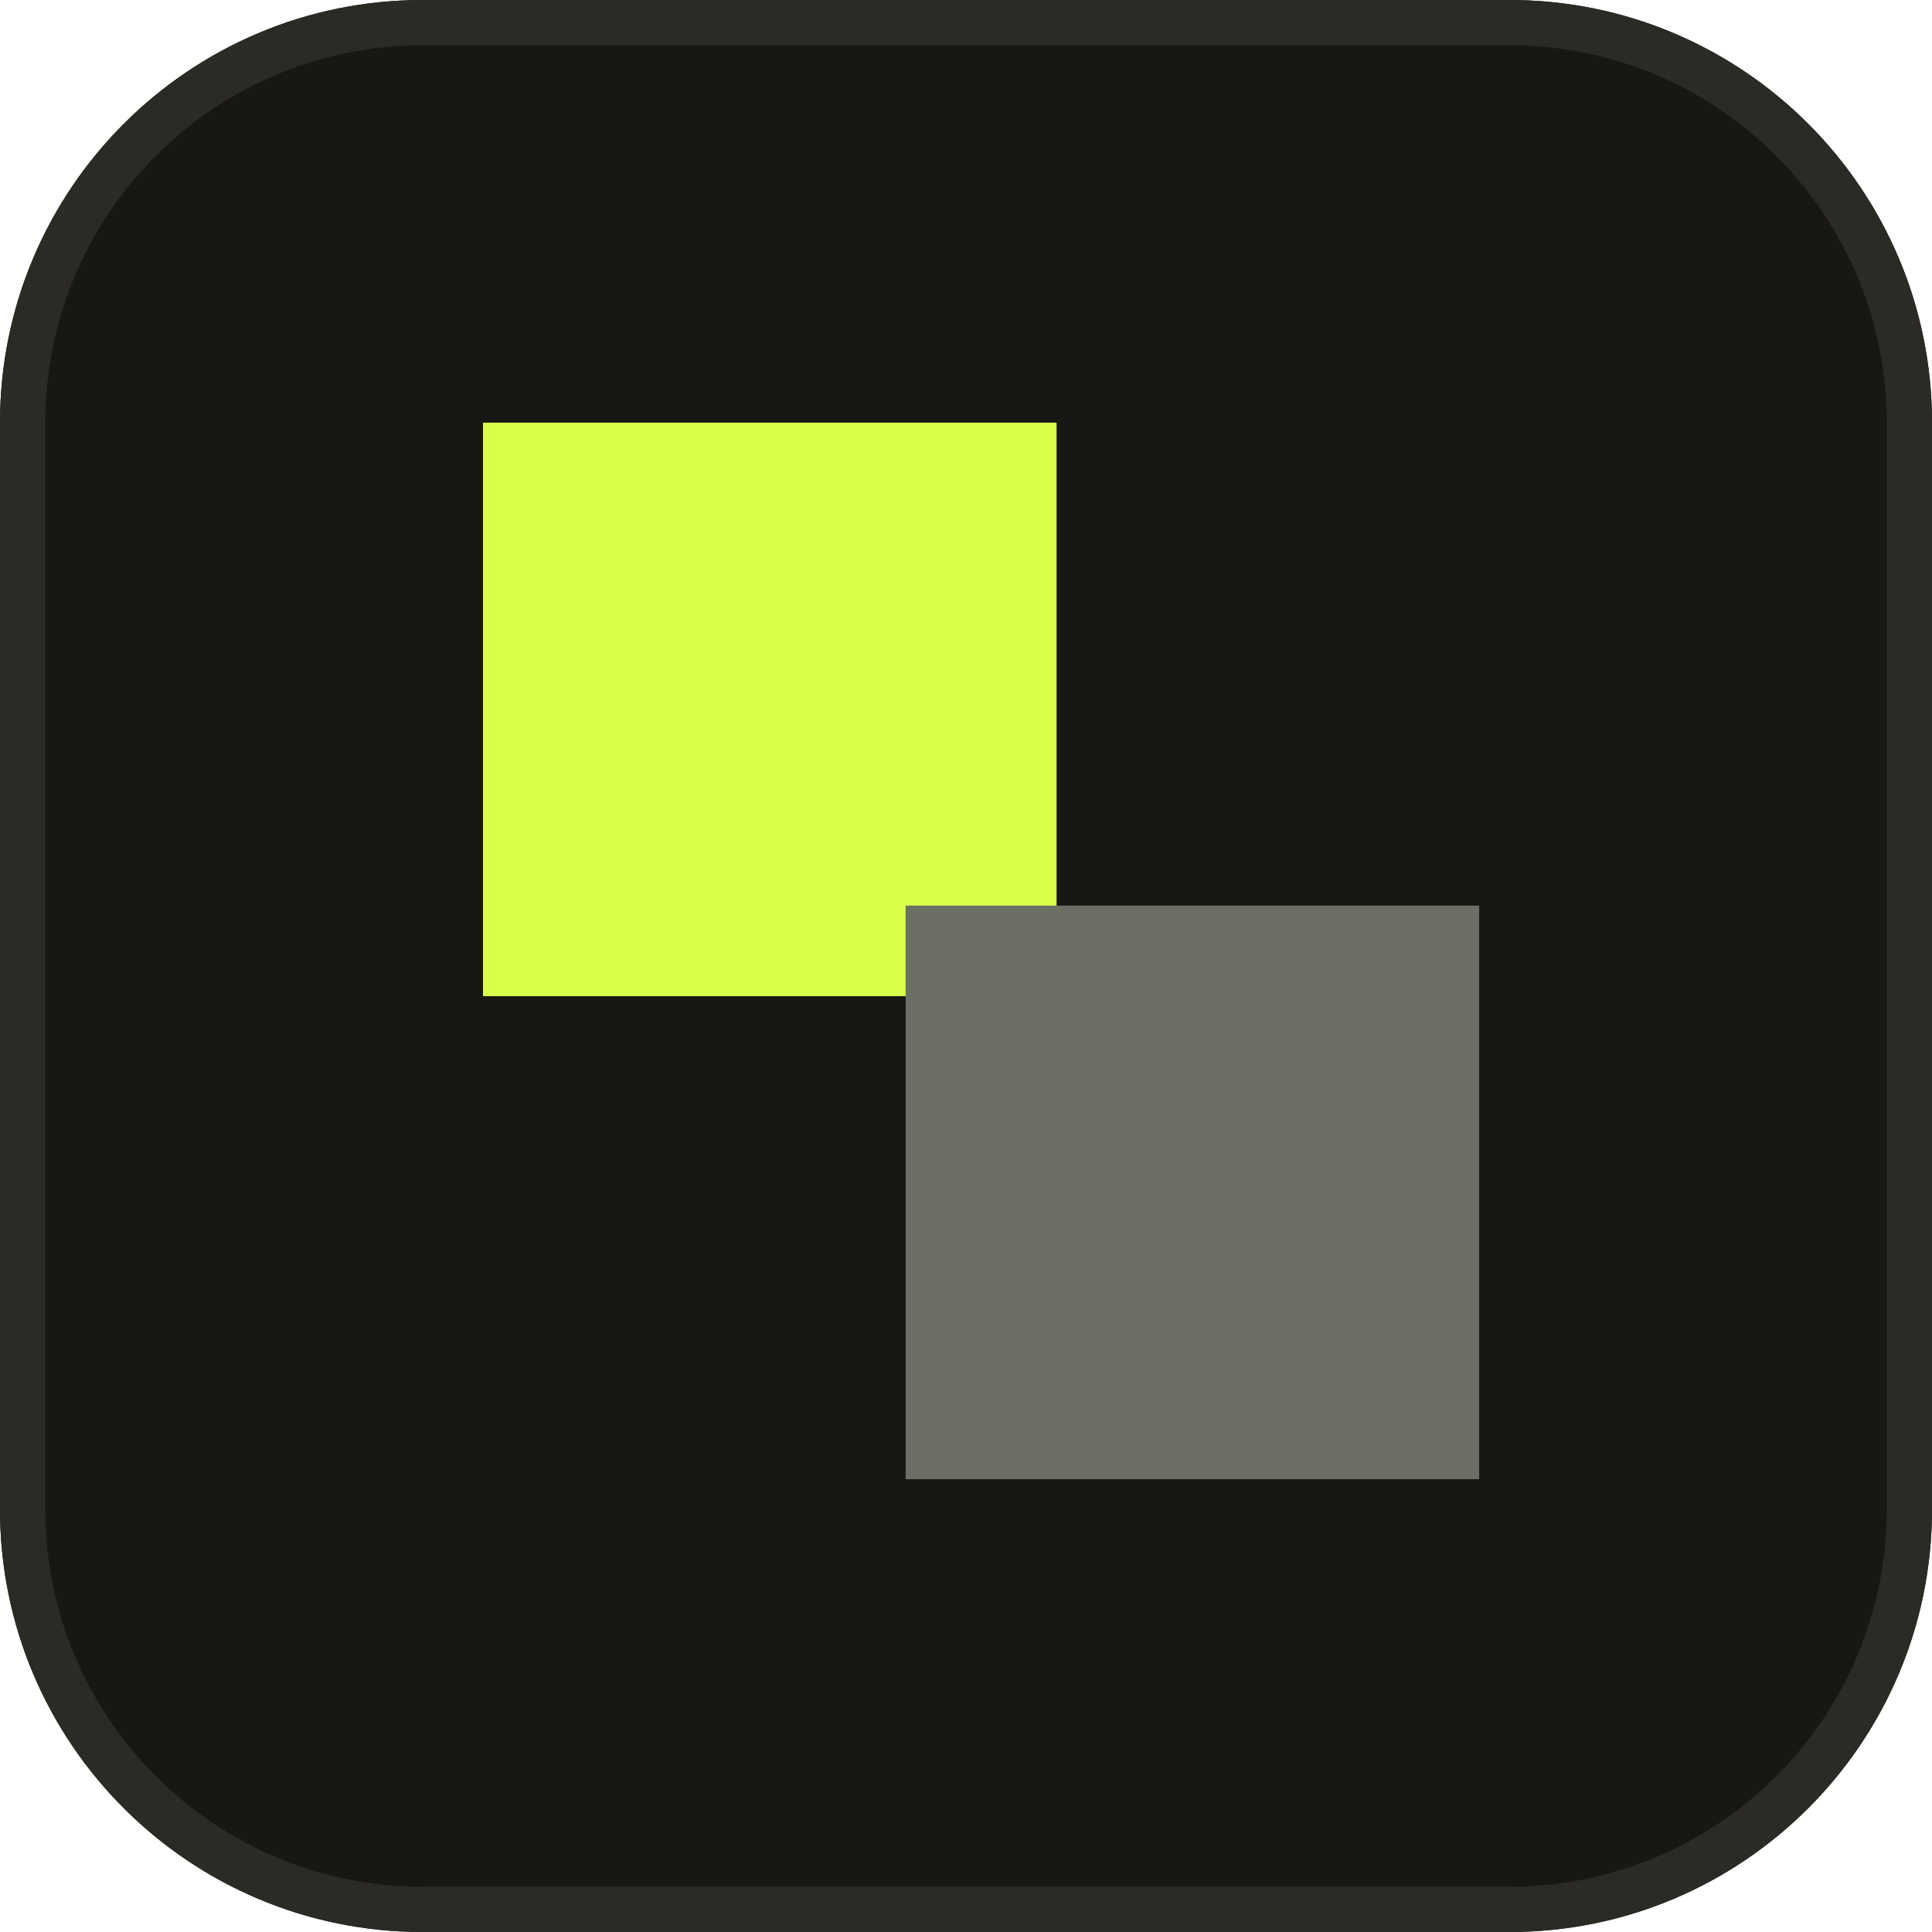
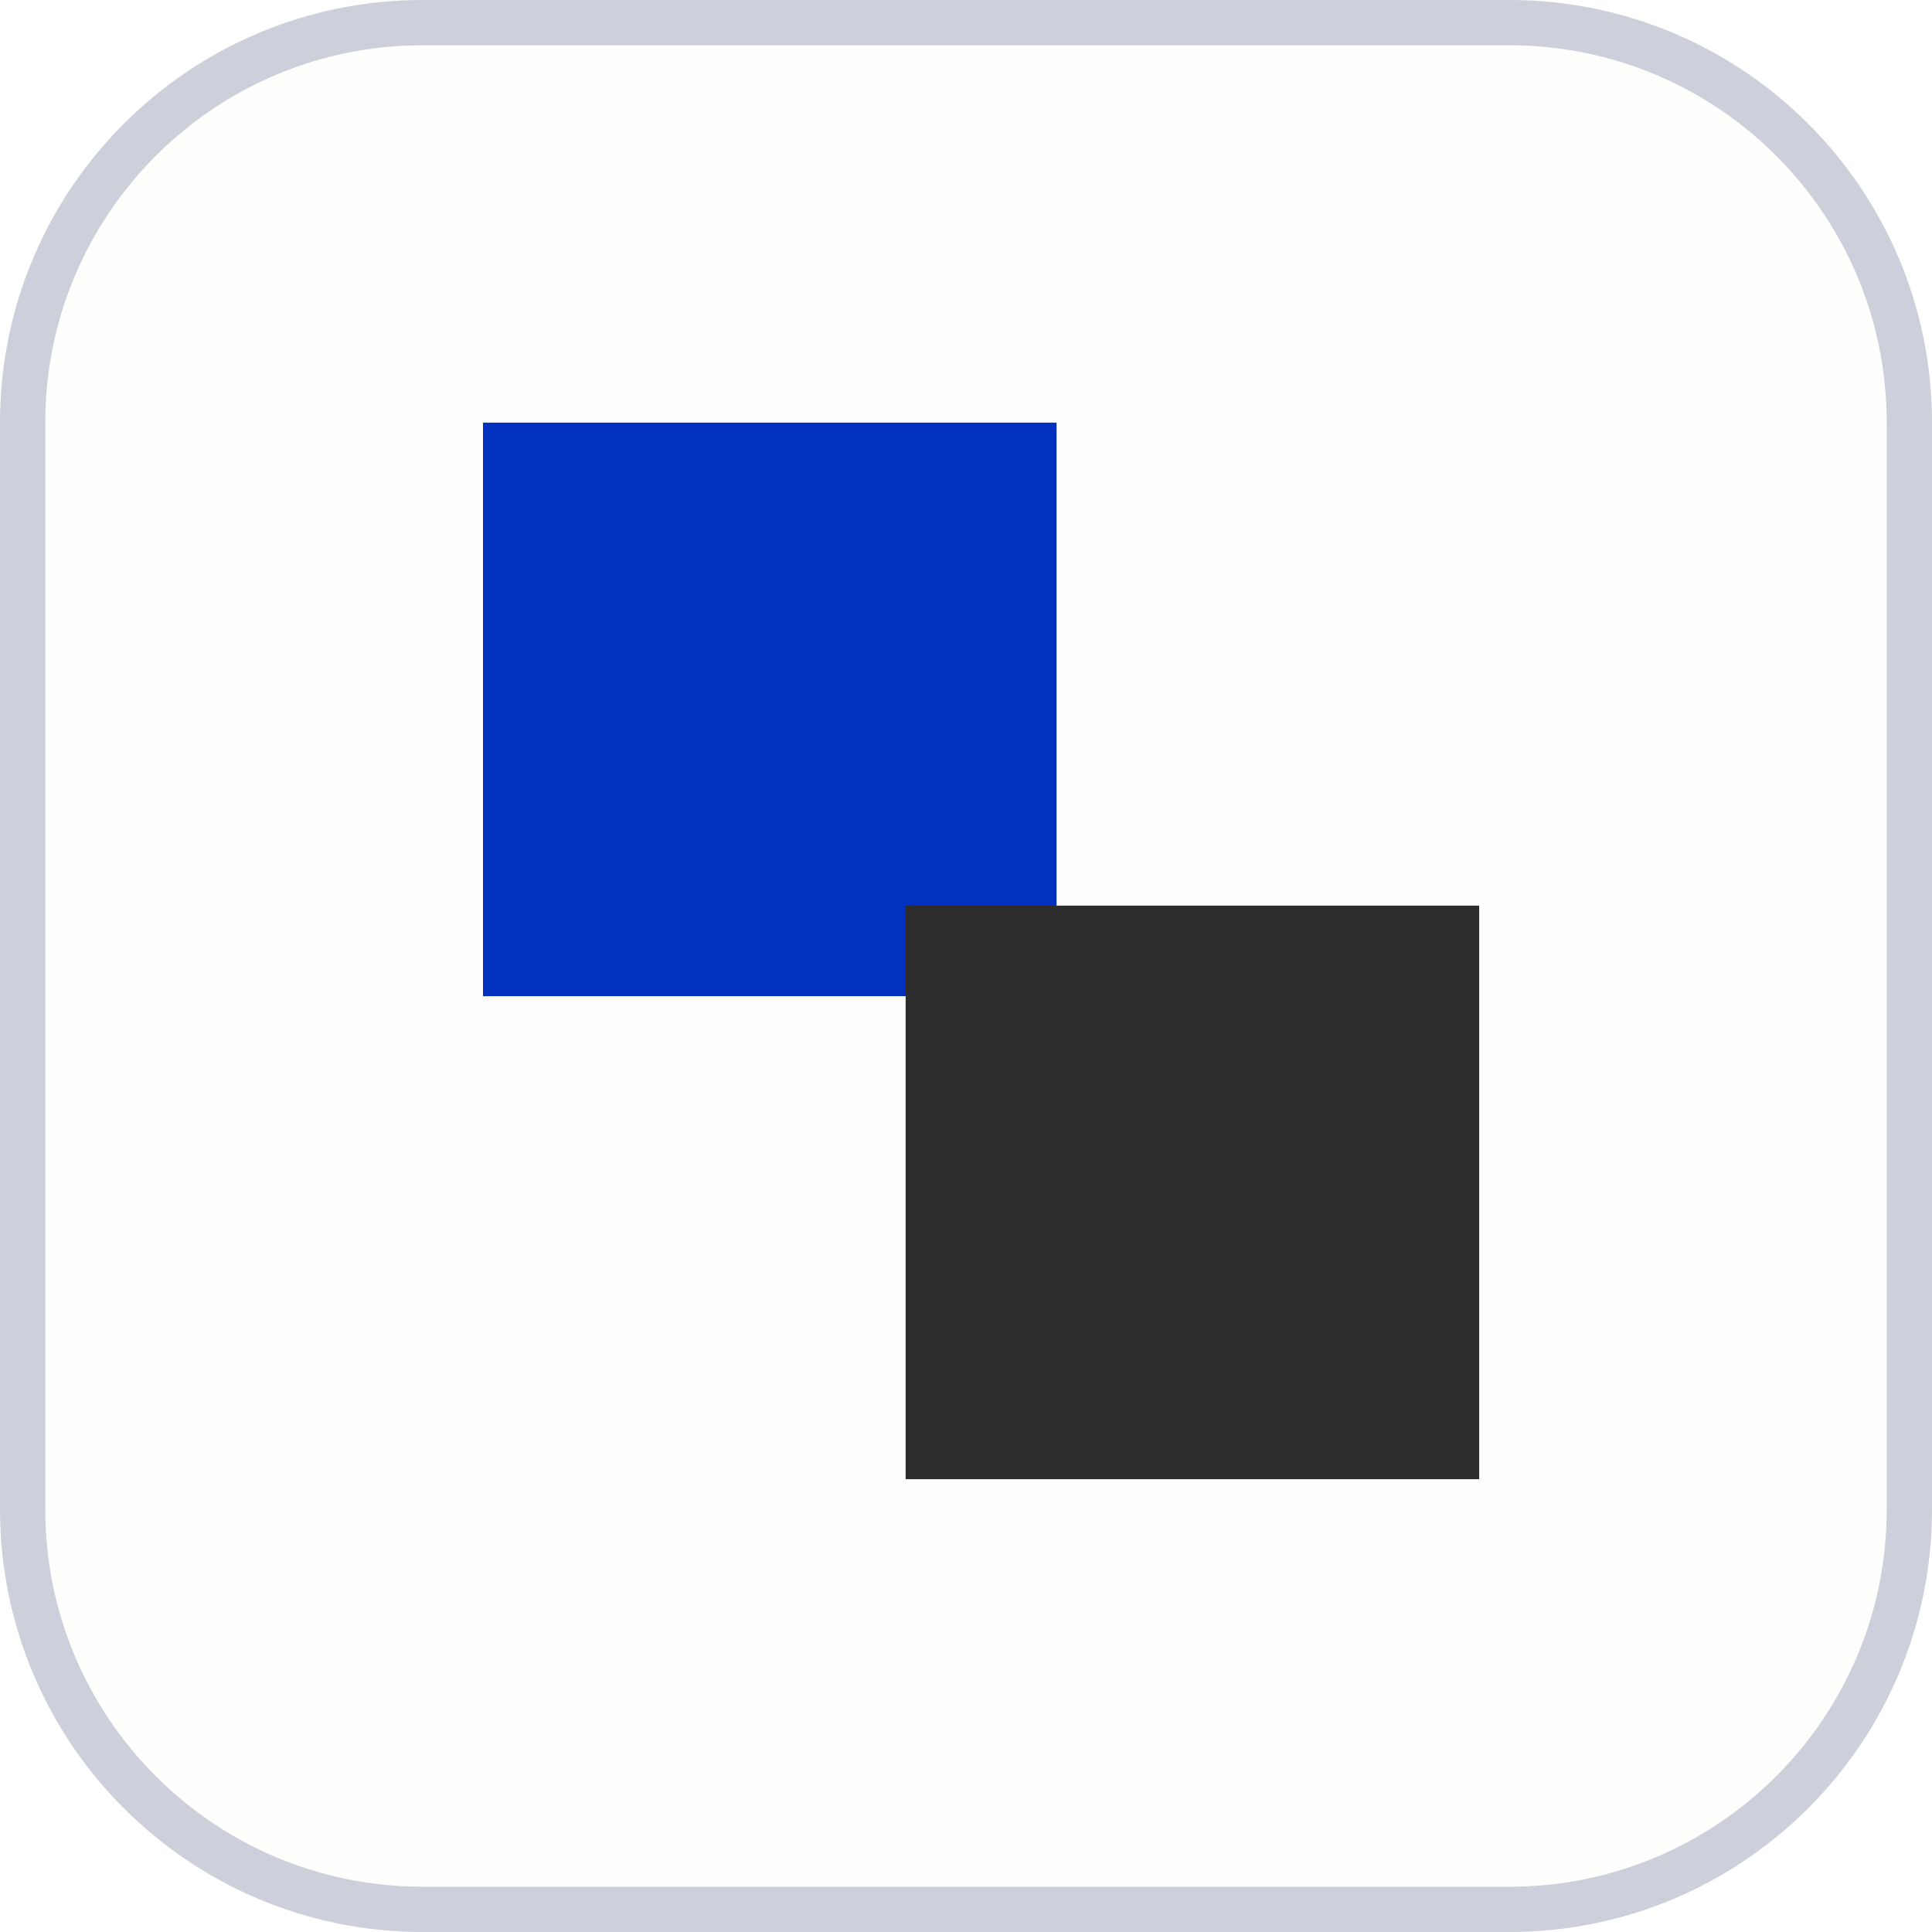
<svg xmlns="http://www.w3.org/2000/svg" width="64" height="64" viewBox="0 0 64 64">
-   <rect width="64" height="64" rx="14" fill="#181713" />
-   <rect x="0.75" y="0.75" width="62.5" height="62.5" rx="13.25" fill="none" stroke="#2c2a24" stroke-width="1.5" />
-   <rect x="16" y="14" width="19" height="19" fill="#d9ff4a" />
-   <rect x="30" y="30" width="19" height="19" fill="#6b6f63" />
+   <rect width="64" height="64" rx="14" fill="#fefefd" />
+   <rect x="0.75" y="0.75" width="62.5" height="62.5" rx="13.25" fill="none" stroke="#cdcfda" stroke-width="1.5" />
+   <rect x="16" y="14" width="19" height="19" fill="#0231bf" />
+   <rect x="30" y="30" width="19" height="19" fill="#2d2d2e" />
</svg>
